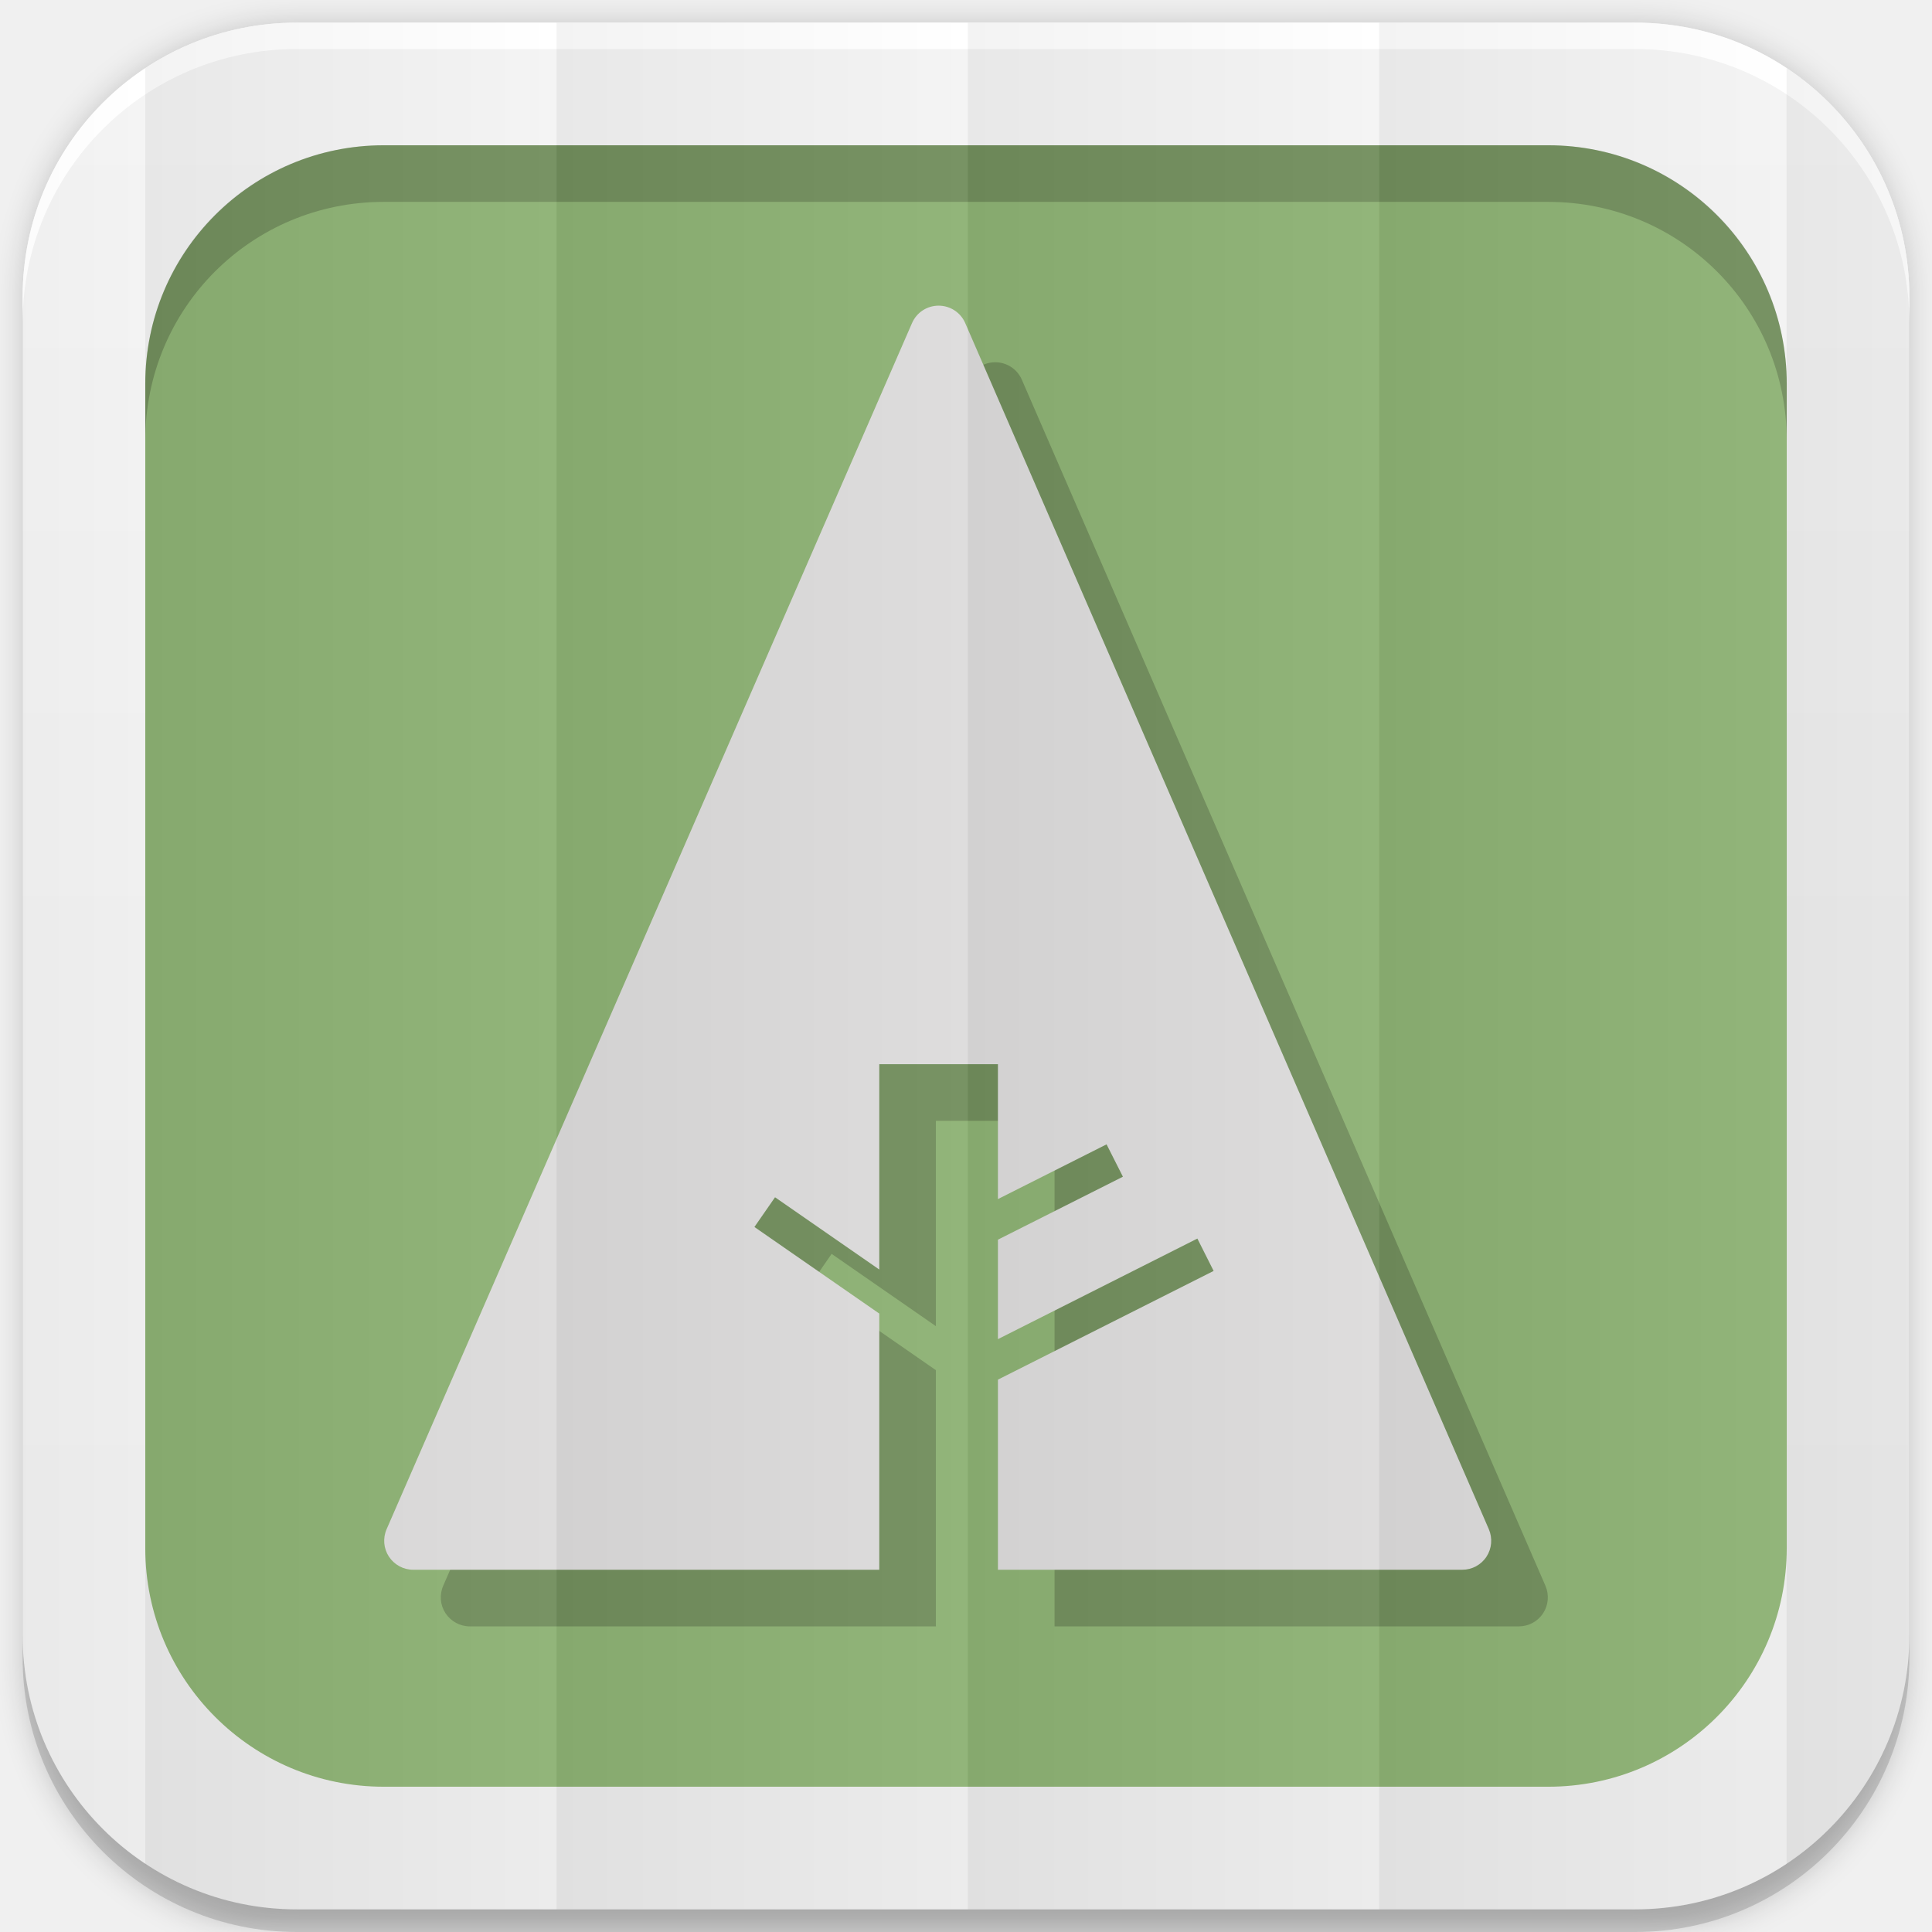
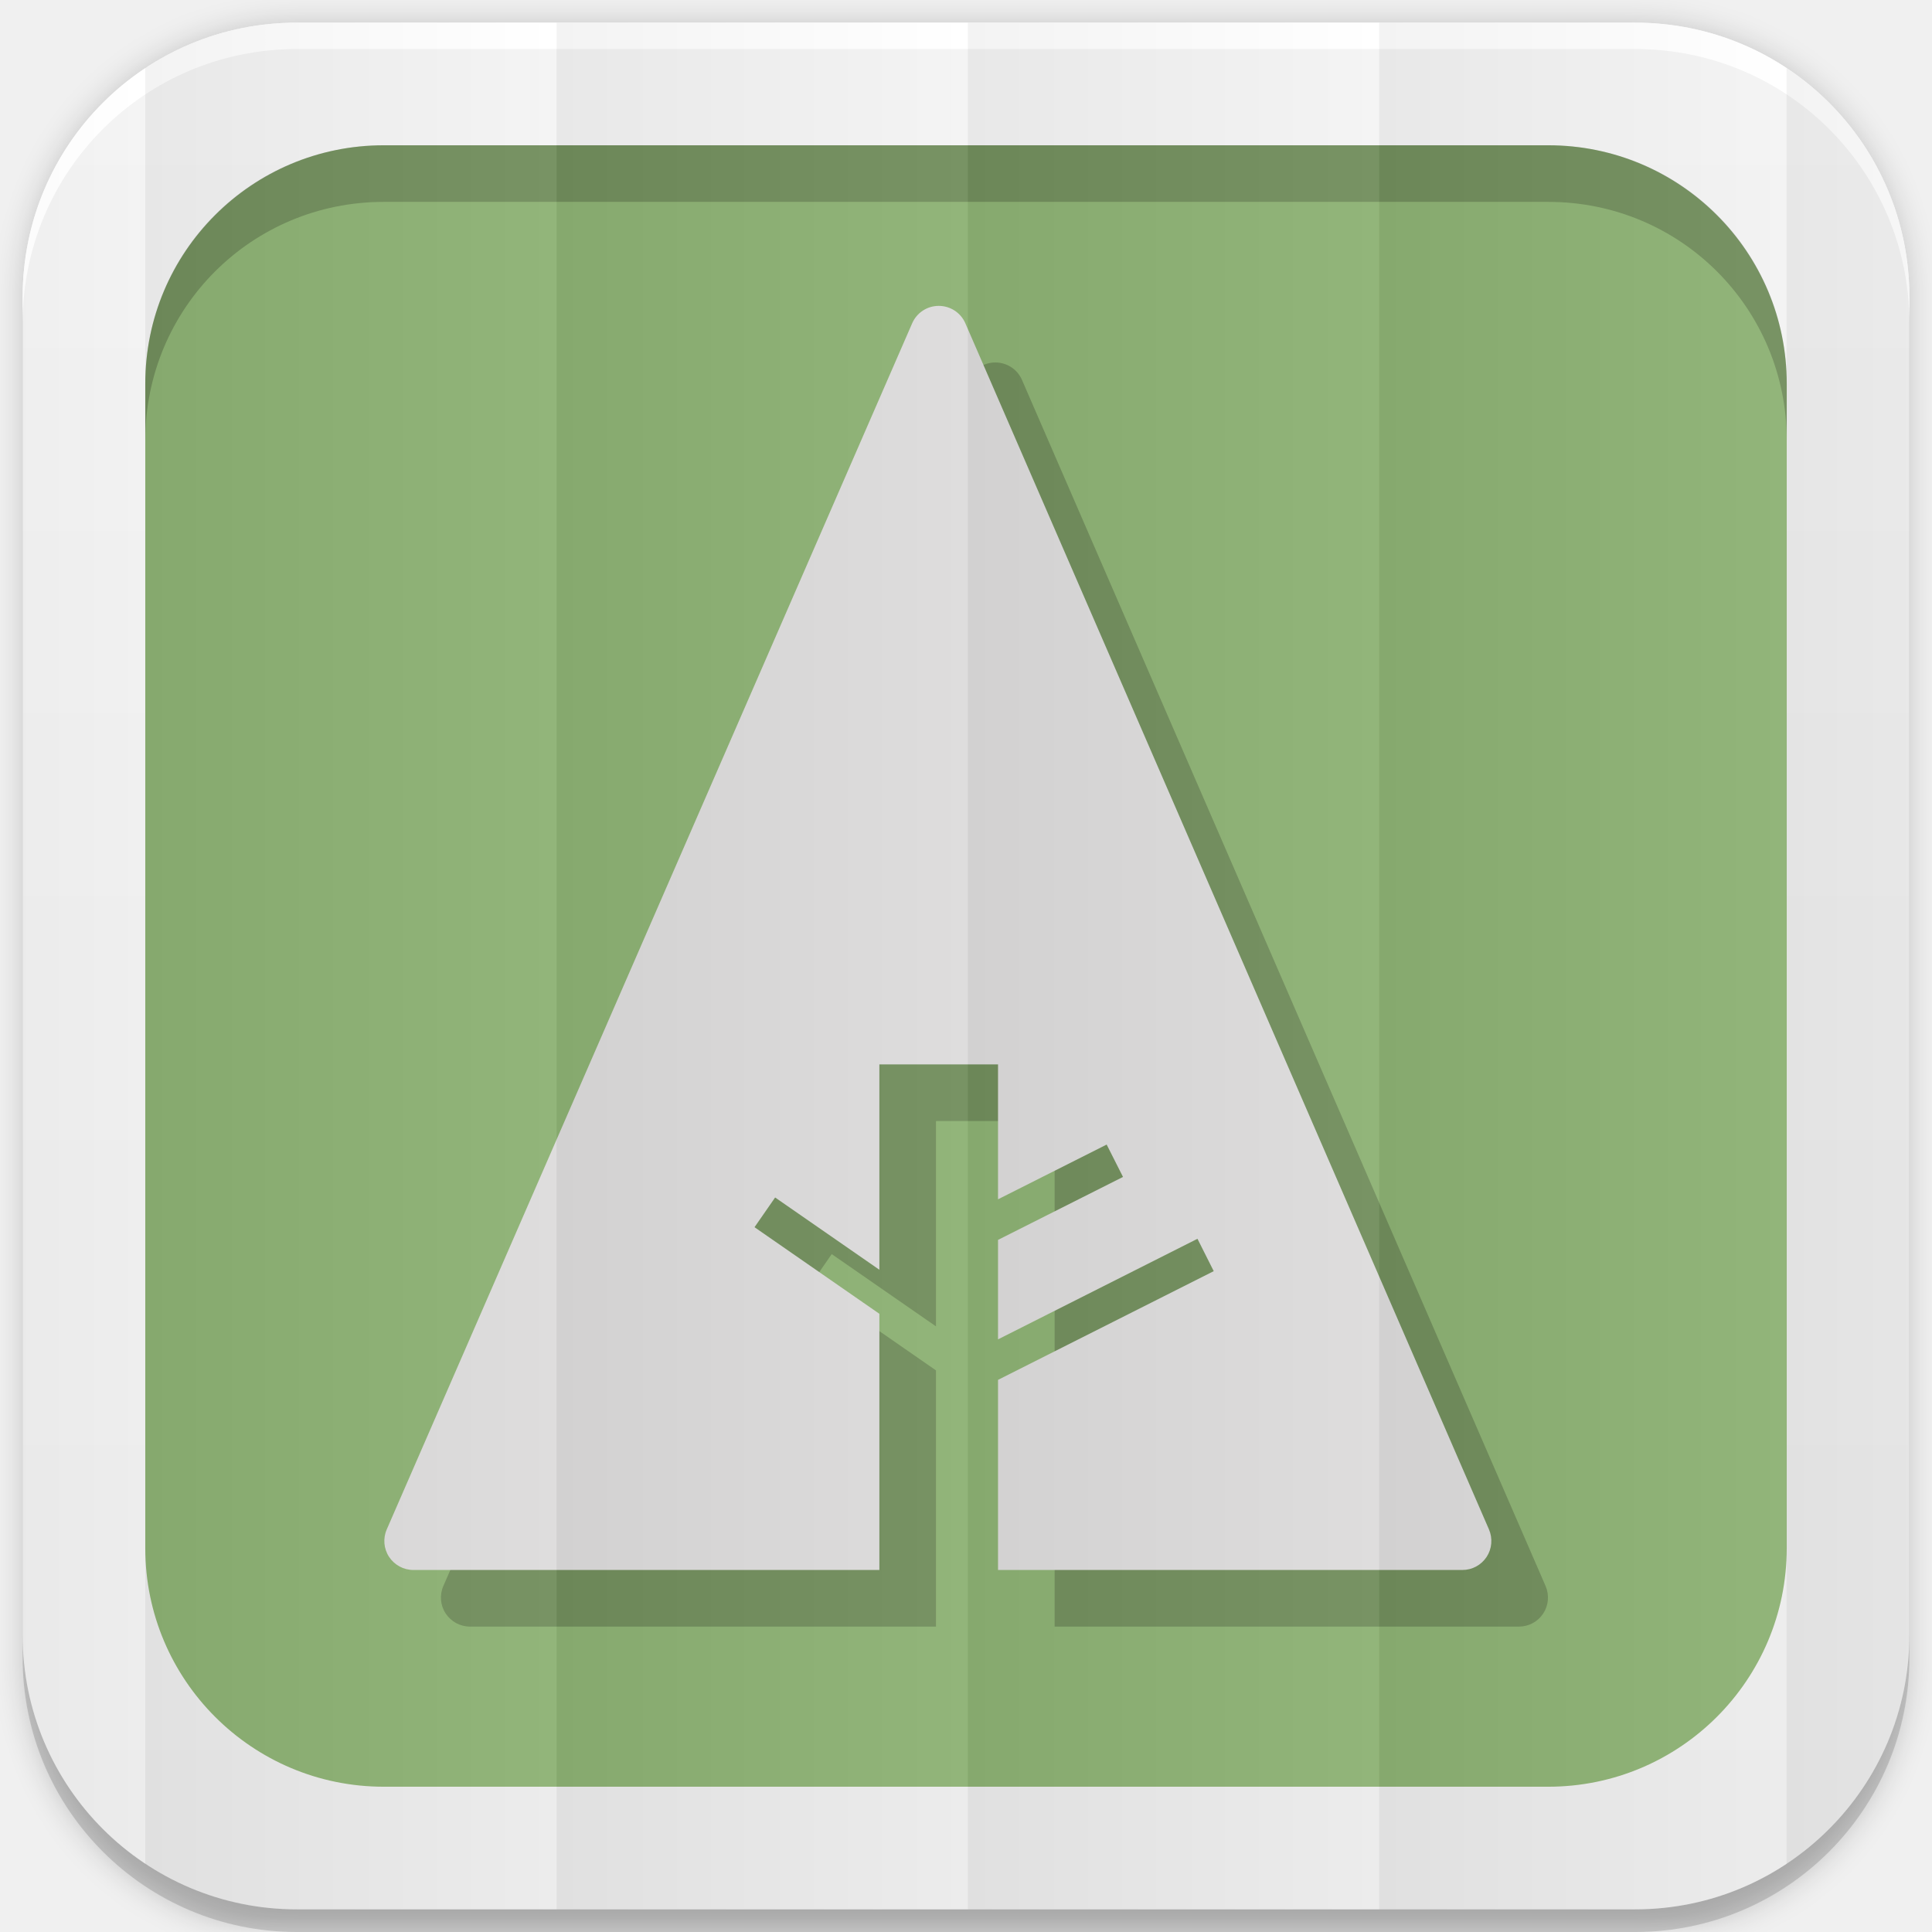
- <svg xmlns="http://www.w3.org/2000/svg" xmlns:xlink="http://www.w3.org/1999/xlink" viewBox="0 0 512 512" id="svg2" version="1.1" width="100%" height="100%">
-   <defs id="defs8">
-     <linearGradient id="linearGradient4379">
-       <stop style="stop-color:#f3f3f3;stop-opacity:1;" offset="0" id="stop4381" />
-       <stop id="stop4387" offset="0.5" style="stop-color:#eeeeee;stop-opacity:1;" />
-       <stop style="stop-color:#ebebeb;stop-opacity:1;" offset="1" id="stop4383" />
+ <svg xmlns="http://www.w3.org/2000/svg" xmlns:xlink="http://www.w3.org/1999/xlink" viewBox="0 0 512 512">
+   <defs>
+     <filter id="7">
+       <feGaussianBlur stdDeviation="3.772" />
+     </filter>
+     <linearGradient id="8" y1="19.564" x2="0" y2="504.02" gradientUnits="userSpaceOnUse">
+       <stop stop-color="#f3f3f3" />
+       <stop offset=".5" stop-color="#eee" />
+       <stop offset="1" stop-color="#ebebeb" />
    </linearGradient>
-     <linearGradient id="linearGradient4996">
-       <stop style="stop-color:#000000;stop-opacity:1;" offset="0" id="stop4998" />
-       <stop style="stop-color:#ffffff;stop-opacity:1;" offset="1" id="stop5000" />
+     <linearGradient xlink:href="#0" id="5" gradientUnits="userSpaceOnUse" gradientTransform="matrix(1.02835 0 0 1.46193 209.19-118.25)" x1="257" x2="362" />
+     <linearGradient xlink:href="#0" id="6" gradientUnits="userSpaceOnUse" gradientTransform="matrix(1.0381 0 0 1.46193-337.29-118.25)" x1="257" x2="362" />
+     <linearGradient xlink:href="#0" id="4" gradientUnits="userSpaceOnUse" gradientTransform="matrix(1.02835 0 0 1.46193 101.22-118.25)" x1="257" x2="362" />
+     <linearGradient xlink:href="#0" id="3" gradientUnits="userSpaceOnUse" gradientTransform="matrix(1.0381 0 0 1.46193-10.289-118.25)" x1="257" x2="362" />
+     <linearGradient id="0">
+       <stop />
+       <stop offset="1" stop-color="#fff" />
    </linearGradient>
-     <linearGradient xlink:href="#linearGradient4996" id="linearGradient3108" gradientUnits="userSpaceOnUse" gradientTransform="matrix(1.038095,0,0,1.461925,-228.2894,-118.2529)" x1="257" y1="256" x2="362" y2="256" />
-     <linearGradient xlink:href="#linearGradient4996" id="linearGradient3137" gradientUnits="userSpaceOnUse" gradientTransform="matrix(1.038095,0,0,1.461925,-119.2894,-118.2529)" x1="257" y1="256" x2="362" y2="256" />
-     <linearGradient xlink:href="#linearGradient4996" id="linearGradient3141" gradientUnits="userSpaceOnUse" gradientTransform="matrix(1.038095,0,0,1.461925,-10.28943,-118.2529)" x1="257" y1="256" x2="362" y2="256" />
-     <linearGradient xlink:href="#linearGradient4996" id="linearGradient3145" gradientUnits="userSpaceOnUse" gradientTransform="matrix(1.028347,0,0,1.461925,101.2159,-118.2529)" x1="257" y1="256" x2="362" y2="256" />
-     <linearGradient xlink:href="#linearGradient4996" id="linearGradient3149" gradientUnits="userSpaceOnUse" gradientTransform="matrix(1.028347,0,0,1.461925,209.1923,-118.2529)" x1="257" y1="256" x2="362" y2="256" />
-     <linearGradient xlink:href="#linearGradient4996" id="linearGradient3153" gradientUnits="userSpaceOnUse" gradientTransform="matrix(1.038095,0,0,1.461925,-337.2894,-118.2529)" x1="257" y1="256" x2="362" y2="256" />
-     <filter id="filter4375">
-       <feGaussianBlur stdDeviation="3.772" id="feGaussianBlur4377" />
-     </filter>
-     <linearGradient xlink:href="#linearGradient4379" id="linearGradient4385" x1="243.401" y1="19.564" x2="243.401" y2="504.017" gradientUnits="userSpaceOnUse" />
-     <linearGradient y2="256" x2="362" y1="256" x1="257" gradientTransform="matrix(1.038095,0,0,1.461925,-337.2894,-118.2529)" gradientUnits="userSpaceOnUse" id="linearGradient3153-1" xlink:href="#linearGradient4996-9" />
-     <linearGradient y2="256" x2="362" y1="256" x1="257" gradientTransform="matrix(1.028347,0,0,1.461925,209.1923,-118.2529)" gradientUnits="userSpaceOnUse" id="linearGradient3149-4" xlink:href="#linearGradient4996-9" />
-     <linearGradient y2="256" x2="362" y1="256" x1="257" gradientTransform="matrix(1.028347,0,0,1.461925,101.2159,-118.2529)" gradientUnits="userSpaceOnUse" id="linearGradient3145-8" xlink:href="#linearGradient4996-9" />
-     <linearGradient y2="256" x2="362" y1="256" x1="257" gradientTransform="matrix(1.038095,0,0,1.461925,-10.28943,-118.2529)" gradientUnits="userSpaceOnUse" id="linearGradient3141-6" xlink:href="#linearGradient4996-9" />
-     <linearGradient y2="256" x2="362" y1="256" x1="257" gradientTransform="matrix(1.038095,0,0,1.461925,-119.2894,-118.2529)" gradientUnits="userSpaceOnUse" id="linearGradient3137-1" xlink:href="#linearGradient4996-9" />
-     <linearGradient y2="256" x2="362" y1="256" x1="257" gradientTransform="matrix(1.038095,0,0,1.461925,-228.2894,-118.2529)" gradientUnits="userSpaceOnUse" id="linearGradient3108-7" xlink:href="#linearGradient4996-9" />
-     <linearGradient id="linearGradient4996-9">
-       <stop id="stop4998-6" offset="0" style="stop-color:#000000;stop-opacity:1;" />
-       <stop id="stop5000-0" offset="1" style="stop-color:#ffffff;stop-opacity:1;" />
-     </linearGradient>
+     <linearGradient xlink:href="#0" id="2" gradientUnits="userSpaceOnUse" gradientTransform="matrix(1.0381 0 0 1.46193-119.29-118.25)" x1="257" x2="362" />
+     <linearGradient xlink:href="#0" id="1" gradientUnits="userSpaceOnUse" gradientTransform="matrix(1.0381 0 0 1.46193-228.29-118.25)" x1="257" x2="362" />
  </defs>
-   <path style="opacity:1;fill:#000000;fill-opacity:0.176;stroke:none;filter:url(#filter4375)" d="M 78.656 6 C 77.727 6 76.795 6.028 75.875 6.062 C 75.802 6.065 75.729 6.06 75.656 6.062 C 74.989 6.089 74.319 6.143 73.656 6.188 C 73.28 6.213 72.906 6.25 72.531 6.281 C 71.886 6.335 71.234 6.368 70.594 6.438 C 69.629 6.543 68.672 6.67 67.719 6.812 C 67.666 6.82 67.615 6.836 67.562 6.844 C 66.481 7.008 65.409 7.195 64.344 7.406 C 63.885 7.497 63.424 7.588 62.969 7.688 C 62.579 7.773 62.2 7.877 61.812 7.969 C 61.165 8.121 60.515 8.268 59.875 8.438 C 58.977 8.676 58.071 8.916 57.188 9.188 C 56.976 9.252 56.773 9.34 56.562 9.406 C 55.572 9.72 54.596 10.052 53.625 10.406 C 52.808 10.704 51.99 11.018 51.188 11.344 C 50.898 11.461 50.6 11.566 50.312 11.688 C 50.176 11.745 50.042 11.817 49.906 11.875 C 49.825 11.91 49.738 11.933 49.656 11.969 C 48.939 12.28 48.236 12.604 47.531 12.938 C 47.384 13.007 47.24 13.086 47.094 13.156 C 46.146 13.612 45.205 14.099 44.281 14.594 C 44.01 14.739 43.737 14.883 43.469 15.031 C 43.055 15.26 42.659 15.514 42.25 15.75 C 41.73 16.05 41.199 16.344 40.688 16.656 C 39.949 17.108 39.221 17.554 38.5 18.031 C 38.469 18.052 38.438 18.073 38.406 18.094 C 37.951 18.396 37.511 18.719 37.062 19.031 C 36.939 19.117 36.81 19.195 36.688 19.281 C 36.164 19.651 35.638 20.023 35.125 20.406 C 33.29 21.777 31.507 23.246 29.812 24.781 C 29.796 24.797 29.767 24.797 29.75 24.812 C 29.224 25.29 28.73 25.789 28.219 26.281 C 27.695 26.786 27.165 27.292 26.656 27.812 C 26.145 28.336 25.652 28.868 25.156 29.406 C 24.216 30.428 23.319 31.456 22.438 32.531 C 21.807 33.301 21.193 34.111 20.594 34.906 C 20.482 35.054 20.36 35.195 20.25 35.344 C 19.724 36.054 19.219 36.77 18.719 37.5 C 18.609 37.66 18.483 37.808 18.375 37.969 C 18.362 37.988 18.357 38.012 18.344 38.031 C 18.26 38.156 18.177 38.281 18.094 38.406 C 17.623 39.115 17.165 39.837 16.719 40.562 C 16.647 40.679 16.571 40.79 16.5 40.906 C 15.925 41.854 15.376 42.805 14.844 43.781 C 14.692 44.059 14.554 44.345 14.406 44.625 C 14.226 44.966 14.05 45.312 13.875 45.656 C 13.632 46.135 13.389 46.609 13.156 47.094 C 12.731 47.979 12.328 48.876 11.938 49.781 C 11.698 50.338 11.476 50.905 11.25 51.469 C 11.212 51.564 11.163 51.654 11.125 51.75 C 10.879 52.371 10.636 52.995 10.406 53.625 C 10.075 54.534 9.765 55.45 9.469 56.375 C 9.358 56.72 9.23 57.059 9.125 57.406 C 8.824 58.397 8.54 59.398 8.281 60.406 C 8.273 60.438 8.258 60.468 8.25 60.5 C 7.983 61.546 7.753 62.592 7.531 63.656 C 7.497 63.822 7.471 63.99 7.438 64.156 C 7.012 66.274 6.676 68.413 6.438 70.594 C 6.402 70.916 6.375 71.239 6.344 71.562 C 6.254 72.501 6.179 73.458 6.125 74.406 C 6.108 74.697 6.107 74.99 6.094 75.281 C 6.043 76.4 6 77.525 6 78.656 L 6 433.344 L 6 439.344 C 6 479.589 38.411 512 78.656 512 L 433.344 512 C 473.589 512 506 479.589 506 439.344 L 506 84.656 L 506 78.656 C 506 77.397 505.969 76.149 505.906 74.906 C 505.89 74.583 505.864 74.26 505.844 73.938 C 505.785 73.02 505.717 72.095 505.625 71.188 C 505.605 70.988 505.584 70.793 505.562 70.594 C 505.317 68.349 504.975 66.146 504.531 63.969 C 504.51 63.865 504.49 63.76 504.469 63.656 C 504.242 62.569 503.993 61.506 503.719 60.438 C 503.708 60.396 503.698 60.354 503.688 60.312 C 503.498 59.58 503.274 58.848 503.062 58.125 C 502.851 57.401 502.639 56.683 502.406 55.969 C 502.148 55.18 501.878 54.402 501.594 53.625 C 501.364 52.995 501.121 52.371 500.875 51.75 C 500.837 51.654 500.788 51.564 500.75 51.469 C 500.511 50.875 500.285 50.274 500.031 49.688 C 499.654 48.816 499.254 47.946 498.844 47.094 C 498.611 46.609 498.368 46.135 498.125 45.656 C 497.838 45.092 497.551 44.524 497.25 43.969 C 497.199 43.875 497.145 43.781 497.094 43.688 C 496.581 42.752 496.052 41.816 495.5 40.906 C 495.288 40.556 495.062 40.221 494.844 39.875 C 494.439 39.233 494.049 38.597 493.625 37.969 C 492.816 36.77 491.94 35.615 491.062 34.469 C 490.801 34.127 490.549 33.774 490.281 33.438 C 490.093 33.2 489.91 32.954 489.719 32.719 C 489.626 32.605 489.531 32.488 489.438 32.375 C 486.728 29.089 483.742 26.074 480.5 23.312 C 480.207 23.063 479.922 22.807 479.625 22.562 C 479.357 22.342 479.084 22.123 478.812 21.906 C 478.177 21.397 477.528 20.894 476.875 20.406 C 473.705 18.038 470.325 15.925 466.781 14.094 C 466.164 13.775 465.533 13.458 464.906 13.156 C 464.751 13.082 464.593 13.011 464.438 12.938 C 463.653 12.567 462.863 12.218 462.062 11.875 C 461.575 11.666 461.087 11.449 460.594 11.25 C 459.859 10.954 459.122 10.679 458.375 10.406 C 457.983 10.263 457.582 10.136 457.188 10 C 456.469 9.752 455.729 9.476 455 9.25 C 454.886 9.215 454.77 9.191 454.656 9.156 C 454.168 9.007 453.68 8.889 453.188 8.75 C 452.83 8.65 452.484 8.533 452.125 8.438 C 452.106 8.432 452.082 8.443 452.062 8.438 C 451.226 8.217 450.38 8.004 449.531 7.812 C 449.5 7.805 449.469 7.788 449.438 7.781 C 448.786 7.635 448.127 7.504 447.469 7.375 C 446.466 7.178 445.455 6.999 444.438 6.844 C 444.375 6.834 444.313 6.822 444.25 6.812 C 443.298 6.67 442.37 6.543 441.406 6.438 C 440.57 6.346 439.719 6.282 438.875 6.219 C 438.699 6.206 438.52 6.199 438.344 6.188 C 437.609 6.138 436.866 6.09 436.125 6.062 C 435.205 6.028 434.272 6 433.344 6 L 147.5 6 L 78.656 6 z " id="path3492" />
-   <rect style="opacity:0.15;fill:#000000;fill-opacity:1;stroke:none" id="rect5028" width="500" height="500" x="6" y="12" rx="72.644" ry="72.644" />
-   <rect ry="72.644" rx="72.644" y="6" x="6" height="500" width="500" id="rect4979" style="fill:url(#linearGradient4385);fill-opacity:1;stroke:none" />
-   <rect style="fill:#8db173;fill-opacity:1;stroke:none" id="rect4981" width="435" height="435" x="38.5" y="38.5" rx="63.2" ry="63.2" />
-   <path style="fill:#000000;fill-opacity:1;stroke:none;opacity:0.2" d="M 101.688 38.5 C 66.675 38.5 38.5 66.675 38.5 101.688 L 38.5 116.688 C 38.5 81.675 66.675 53.5 101.688 53.5 L 410.312 53.5 C 445.325 53.5 473.5 81.675 473.5 116.688 L 473.5 101.688 C 473.5 66.675 445.325 38.5 410.312 38.5 L 101.688 38.5 z " id="rect3187" />
-   <path style="fill:#ffffff;fill-opacity:1;stroke:none" d="M 78.656 6 C 38.411 6 6 38.411 6 78.656 L 6 85.656 C 6 45.411 38.411 13 78.656 13 L 433.344 13 C 473.589 13 506 45.411 506 85.656 L 506 78.656 C 506 38.411 473.589 6 433.344 6 L 78.656 6 z " id="rect4349" />
-   <g id="g3072" transform="translate(378.1629,106.6882)">
-     <g id="g3068" transform="matrix(11.16667,0,0,11.16667,-4048.396,-10963.681)" style="opacity:0.2;fill:#000000;fill-opacity:1">
-       <path style="fill:#000000;fill-opacity:1" id="path3070" d="m 339.827,1010.865 h 11.061 v -6.08 l -2.963,-2.055 0.489,-0.705 2.474,1.715 v -4.873 h 2.816 v 3.201 l 2.578,-1.299 0.388,0.768 -2.966,1.494 v 2.361 l 4.733,-2.387 0.386,0.768 -5.119,2.58 v 4.512 h 11.019 c 0.232,0 0.447,-0.115 0.576,-0.311 0.126,-0.191 0.147,-0.439 0.055,-0.652 l -12.426,-28.623 c -0.109,-0.252 -0.357,-0.414 -0.632,-0.414 -0.275,0 -0.522,0.162 -0.631,0.414 l -12.469,28.623 c -0.093,0.213 -0.072,0.459 0.055,0.652 0.129,0.194 0.344,0.311 0.576,0.311 z" />
-     </g>
-     <g style="fill:#dcdbdb;fill-opacity:1" transform="matrix(11.16667,0,0,11.16667,-4063.396,-10978.681)" id="g1885">
-       <path d="m 339.827,1010.865 h 11.061 v -6.08 l -2.963,-2.055 0.489,-0.705 2.474,1.715 v -4.873 h 2.816 v 3.201 l 2.578,-1.299 0.388,0.768 -2.966,1.494 v 2.361 l 4.733,-2.387 0.386,0.768 -5.119,2.58 v 4.512 h 11.019 c 0.232,0 0.447,-0.115 0.576,-0.311 0.126,-0.191 0.147,-0.439 0.055,-0.652 l -12.426,-28.623 c -0.109,-0.252 -0.357,-0.414 -0.632,-0.414 -0.275,0 -0.522,0.162 -0.631,0.414 l -12.469,28.623 c -0.093,0.213 -0.072,0.459 0.055,0.652 0.129,0.194 0.344,0.311 0.576,0.311 z" id="path1887" style="fill:#dcdbdb;fill-opacity:1" />
-     </g>
-   </g>
-   <g id="g3167">
-     <path id="rect3068" d="M 78.656 6 C 63.793 6 49.986 10.43 38.5 18.031 L 38.5 493.969 C 49.986 501.57 63.793 506 78.656 506 L 147.5 506 L 147.5 6 L 78.656 6 z " style="opacity:0.05;fill:url(#linearGradient3108);fill-opacity:1;stroke:none" />
-     <path style="opacity:0.05;fill:url(#linearGradient3137);fill-opacity:1;stroke:none" d="m 147.5,6 0,500 109,0 0,-500 -109,0 z" id="path3135" />
-     <path id="path3139" d="m 256.5,6 0,500 109,0 0,-500 -109,0 z" style="opacity:0.05;fill:url(#linearGradient3141);fill-opacity:1;stroke:none" />
-     <path id="path3143" d="M 365.5 6 L 365.5 506 L 433.344 506 C 448.198 506 461.987 501.562 473.469 493.969 L 473.469 18.031 C 461.987 10.438 448.198 6 433.344 6 L 365.5 6 z " style="opacity:0.05;fill:url(#linearGradient3145);fill-opacity:1;stroke:none" />
-     <path id="path3151" d="M 38.5 18.031 C 18.886 31.012 6 53.275 6 78.656 L 6 433.344 C 6 458.725 18.886 480.988 38.5 493.969 L 38.5 18.031 z " style="opacity:0.05;fill:url(#linearGradient3153);fill-opacity:1;stroke:none" />
-     <path id="path3147" d="M 473.469 18.031 L 473.469 493.969 C 493.095 480.99 506 458.735 506 433.344 L 506 78.656 C 506 53.265 493.095 31.01 473.469 18.031 z " style="opacity:0.05;fill:url(#linearGradient3149);fill-opacity:1;stroke:none" />
-   </g>
+   <path d="m78.66 6c-.929 0-1.861.028-2.781.063-.073.003-.146-.003-.219 0-.668.027-1.337.08-2 .125-.376.025-.751.063-1.125.094-.645.053-1.297.086-1.938.156-.965.106-1.922.232-2.875.375-.052.008-.104.023-.156.031-1.082.165-2.154.351-3.219.563-.459.091-.919.182-1.375.281-.39.085-.769.19-1.156.281-.647.152-1.297.299-1.938.469-.898.238-1.804.479-2.688.75-.211.065-.414.152-.625.219-.991.314-1.966.645-2.938 1-.817.298-1.635.611-2.438.938-.29.118-.587.222-.875.344-.136.057-.27.129-.406.188-.082.035-.169.058-.25.094-.717.311-1.42.636-2.125.969-.147.069-.291.148-.438.219-.947.455-1.889.943-2.813 1.438-.271.145-.544.289-.813.438-.414.228-.81.483-1.219.719-.52.3-1.051.594-1.563.906-.738.452-1.467.898-2.188 1.375-.031.021-.062.042-.094.063-.456.303-.895.625-1.344.938-.123.086-.252.163-.375.25-.524.37-1.049.742-1.563 1.125-1.835 1.371-3.618 2.84-5.313 4.375-.017.015-.046.016-.063.031-.526.477-1.02.977-1.531 1.469-.524.505-1.054 1.011-1.563 1.531-.512.523-1 1.055-1.5 1.594-.941 1.022-1.837 2.05-2.719 3.125-.631.769-1.244 1.58-1.844 2.375-.111.148-.233.289-.344.438-.526.71-1.031 1.427-1.531 2.156-.11.16-.235.308-.344.469-.013.019-.018.043-.031.063-.084.125-.167.249-.25.375-.47.708-.929 1.431-1.375 2.156-.071.116-.148.227-.219.344-.575.948-1.124 1.899-1.656 2.875-.152.278-.289.564-.438.844-.18.341-.356.687-.531 1.031-.243.479-.486.952-.719 1.438-.426.885-.828 1.783-1.219 2.688-.24.556-.461 1.124-.688 1.688-.038.095-.087.186-.125.281-.246.621-.489 1.245-.719 1.875-.332.909-.641 1.825-.938 2.75-.11.345-.238.684-.344 1.031-.301.99-.585 1.992-.844 3-.008.032-.023.062-.031.094-.267 1.046-.497 2.092-.719 3.156-.034.166-.06.334-.094.5-.426 2.117-.762 4.257-1 6.438-.035.323-.063.645-.094.969-.09.938-.165 1.895-.219 2.844-.017.29-.018.584-.031.875-.051 1.119-.094 2.243-.094 3.375v354.69 6c0 40.24 32.411 72.66 72.66 72.66h354.69c40.24 0 72.66-32.411 72.66-72.66v-354.69-6c0-1.259-.031-2.507-.094-3.75-.016-.323-.042-.647-.063-.969-.058-.917-.127-1.843-.219-2.75-.02-.2-.041-.394-.063-.594-.246-2.245-.587-4.447-1.031-6.625-.021-.104-.041-.209-.063-.313-.227-1.087-.476-2.15-.75-3.219-.011-.042-.02-.083-.031-.125-.19-.732-.413-1.464-.625-2.188-.212-.724-.423-1.442-.656-2.156-.258-.789-.529-1.567-.813-2.344-.23-.63-.472-1.254-.719-1.875-.038-.096-.087-.186-.125-.281-.239-.594-.465-1.195-.719-1.781-.378-.871-.777-1.741-1.188-2.594-.233-.485-.475-.958-.719-1.438-.287-.564-.574-1.132-.875-1.688-.051-.094-.105-.188-.156-.281-.513-.936-1.041-1.871-1.594-2.781-.212-.35-.438-.685-.656-1.031-.405-.642-.795-1.278-1.219-1.906-.809-1.199-1.685-2.354-2.563-3.5-.262-.341-.514-.695-.781-1.031-.189-.238-.371-.483-.563-.719-.093-.114-.188-.231-.281-.344-2.71-3.286-5.696-6.301-8.938-9.06-.293-.249-.578-.505-.875-.75-.268-.221-.541-.439-.813-.656-.636-.509-1.284-1.012-1.938-1.5-3.17-2.368-6.55-4.481-10.09-6.313-.617-.319-1.248-.636-1.875-.938-.155-.074-.313-.145-.469-.219-.785-.371-1.575-.719-2.375-1.063-.488-.209-.975-.426-1.469-.625-.735-.296-1.472-.571-2.219-.844-.392-.143-.793-.27-1.188-.406-.718-.248-1.459-.524-2.188-.75-.114-.035-.23-.059-.344-.094-.488-.149-.977-.267-1.469-.406-.357-.1-.703-.217-1.063-.313-.019-.005-.043.005-.063 0-.837-.221-1.683-.433-2.531-.625-.032-.007-.062-.024-.094-.031-.651-.146-1.311-.278-1.969-.406-1-.197-2.01-.376-3.03-.531-.063-.01-.125-.022-.188-.031-.952-.143-1.88-.269-2.844-.375-.836-.091-1.687-.156-2.531-.219-.176-.013-.355-.019-.531-.031-.735-.049-1.478-.097-2.219-.125-.92-.034-1.853-.063-2.781-.063h-285.84-68.844" filter="url(#7)" fill-opacity=".176" />
+   <rect width="500" height="500" x="6" y="12" rx="72.64" opacity=".15" />
+   <rect rx="72.64" y="6" x="6" height="500" width="500" fill="url(#8)" />
+   <rect width="435" height="435" x="38.5" y="38.5" rx="63.2" fill="#8db173" />
+   <path d="m101.69 38.5c-35.01 0-63.19 28.17-63.19 63.19v15c0-35.01 28.17-63.19 63.19-63.19h308.63c35.01 0 63.19 28.17 63.19 63.19v-15c0-35.01-28.17-63.19-63.19-63.19h-308.62" opacity=".2" />
+   <path d="m78.66 6c-40.24 0-72.66 32.411-72.66 72.66v7c0-40.24 32.411-72.66 72.66-72.66h354.69c40.24 0 72.66 32.411 72.66 72.66v-7c0-40.24-32.411-72.66-72.66-72.66h-354.69" fill="#fff" />
+   <path d="m339.83 1010.87h11.06v-6.08l-2.963-2.055.489-.705 2.474 1.715v-4.873h2.816v3.201l2.578-1.299.388.768-2.966 1.494v2.361l4.733-2.387.386.768-5.119 2.58v4.512h11.02c.232 0 .447-.115.576-.311.126-.191.147-.439.055-.652l-12.426-28.623c-.109-.252-.357-.414-.632-.414-.275 0-.522.162-.631.414l-12.469 28.623c-.093.213-.072.459.055.652.129.194.344.311.576.311" transform="matrix(11.16667 0 0 11.16667-3670.23-10856.99)" opacity=".2" />
+   <path d="m339.83 1010.87h11.06v-6.08l-2.963-2.055.489-.705 2.474 1.715v-4.873h2.816v3.201l2.578-1.299.388.768-2.966 1.494v2.361l4.733-2.387.386.768-5.119 2.58v4.512h11.02c.232 0 .447-.115.576-.311.126-.191.147-.439.055-.652l-12.426-28.623c-.109-.252-.357-.414-.632-.414-.275 0-.522.162-.631.414l-12.469 28.623c-.093.213-.072.459.055.652.129.194.344.311.576.311" transform="matrix(11.16667 0 0 11.16667-3685.23-10871.99)" fill="#dcdbdb" />
+   <path d="m78.66 6c-14.863 0-28.67 4.43-40.16 12.03v475.94c11.486 7.602 25.293 12.03 40.16 12.03h68.844v-500h-68.844" opacity=".05" fill="url(#1)" />
+   <path d="m147.5 6v500h109v-500h-109" opacity=".05" fill="url(#2)" />
+   <path d="m256.5 6v500h109v-500h-109" opacity=".05" fill="url(#3)" />
+   <path d="m365.5 6v500h67.844c14.854 0 28.643-4.438 40.13-12.03v-475.94c-11.482-7.593-25.27-12.03-40.12-12.03h-67.844" opacity=".05" fill="url(#4)" />
+   <path d="m38.5 18.03c-19.614 12.981-32.5 35.24-32.5 60.63v354.69c0 25.381 12.886 47.644 32.5 60.63v-475.94" opacity=".05" fill="url(#6)" />
+   <path d="m473.47 18.03v475.94c19.627-12.979 32.531-35.23 32.531-60.62v-354.69c0-25.391-12.905-47.646-32.531-60.62" opacity=".05" fill="url(#5)" />
</svg>
